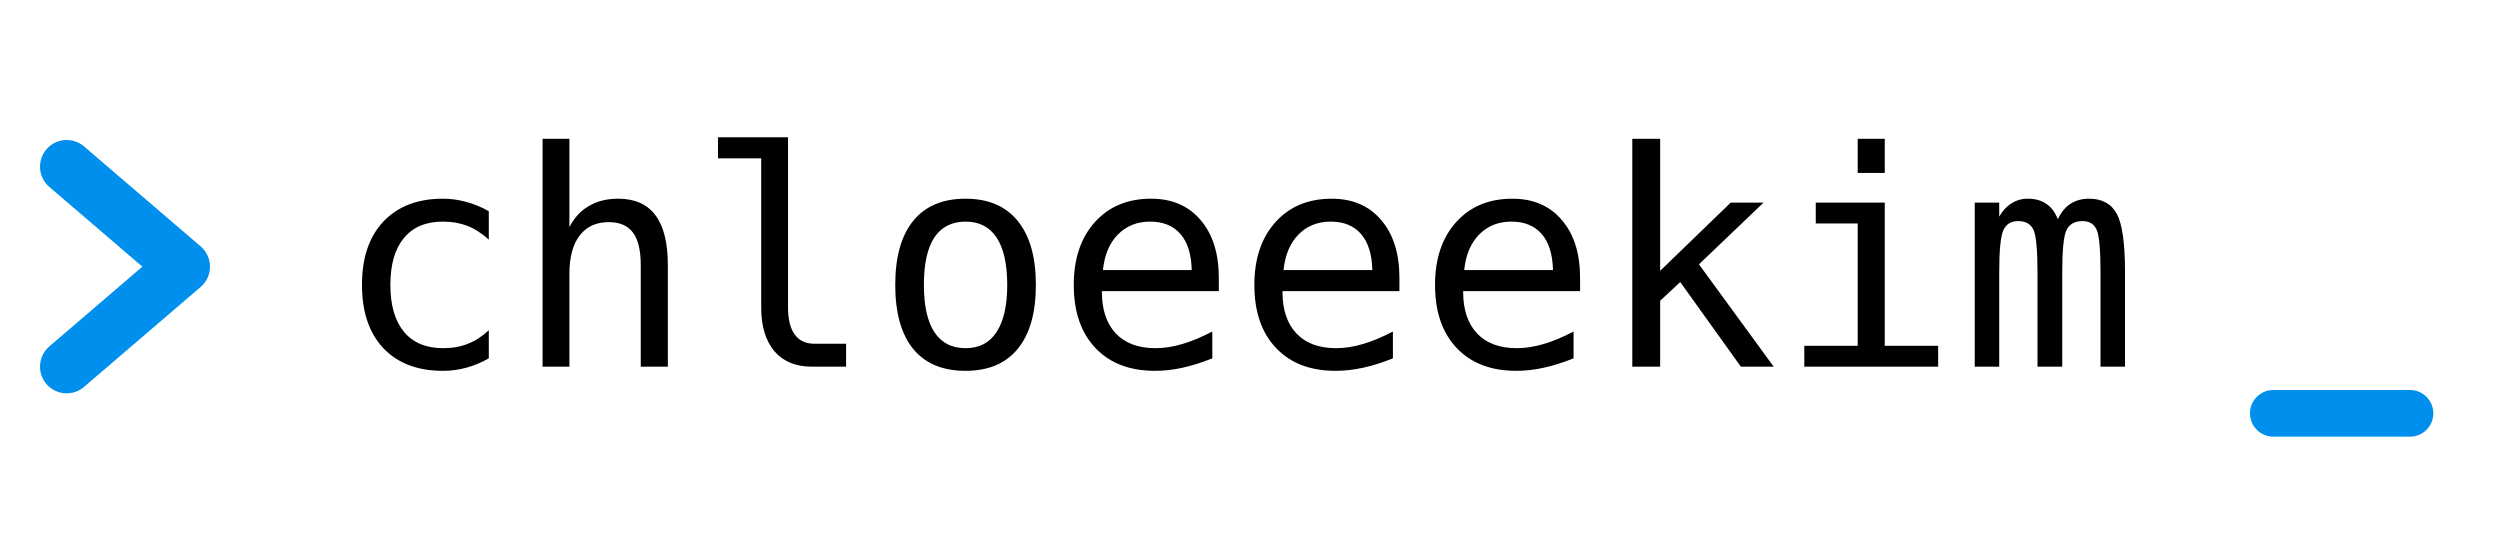
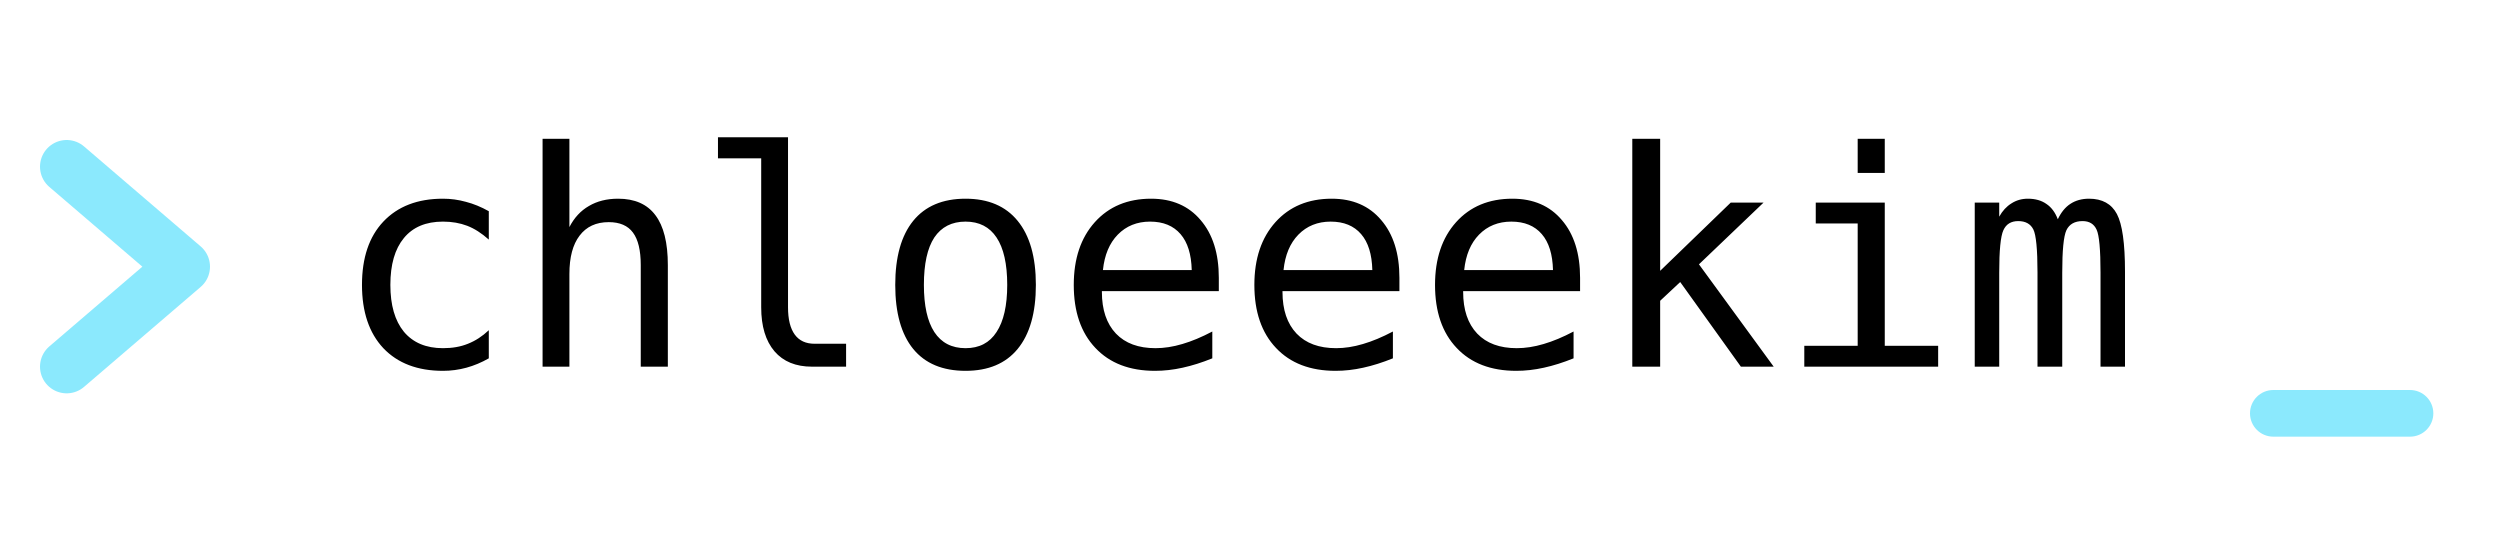
<svg xmlns="http://www.w3.org/2000/svg" viewBox="0 0 150 32" role="img" aria-label="Chloeeekim">
  <style>
    .ck-caret {
      animation: ck-blink 1.5s steps(1, end) infinite;
    }
    @keyframes ck-blink {
      0%, 50% { opacity: 1; }
      50.01%, 100% { opacity: 0; }
    }
    @media (prefers-reduced-motion: reduce) {
      .ck-caret { animation: none; }
    }
  </style>
-   <path d="M4 10 L11 16 L4 22" fill="none" stroke="#008fec" stroke-width="3.2" stroke-linecap="round" stroke-linejoin="round" />
+   <path d="M4 10 L11 16 L4 22" fill="none" stroke="var(--accent, #8be9fd)" stroke-width="3.2" stroke-linecap="round" stroke-linejoin="round" />
  <text x="20" y="22" textLength="110" lengthAdjust="spacing" font-family="Fira Code, ui-monospace, SFMono-Regular, Menlo, monospace" font-size="18" fill="currentColor">chloeeekim</text>
-   <rect class="ck-caret" x="135" y="23.4" width="11" height="2.8" rx="1.4" fill="#008fec" />
+   <rect class="ck-caret" x="135" y="23.4" width="11" height="2.8" rx="1.4" fill="var(--accent, #8be9fd)" />
</svg>
